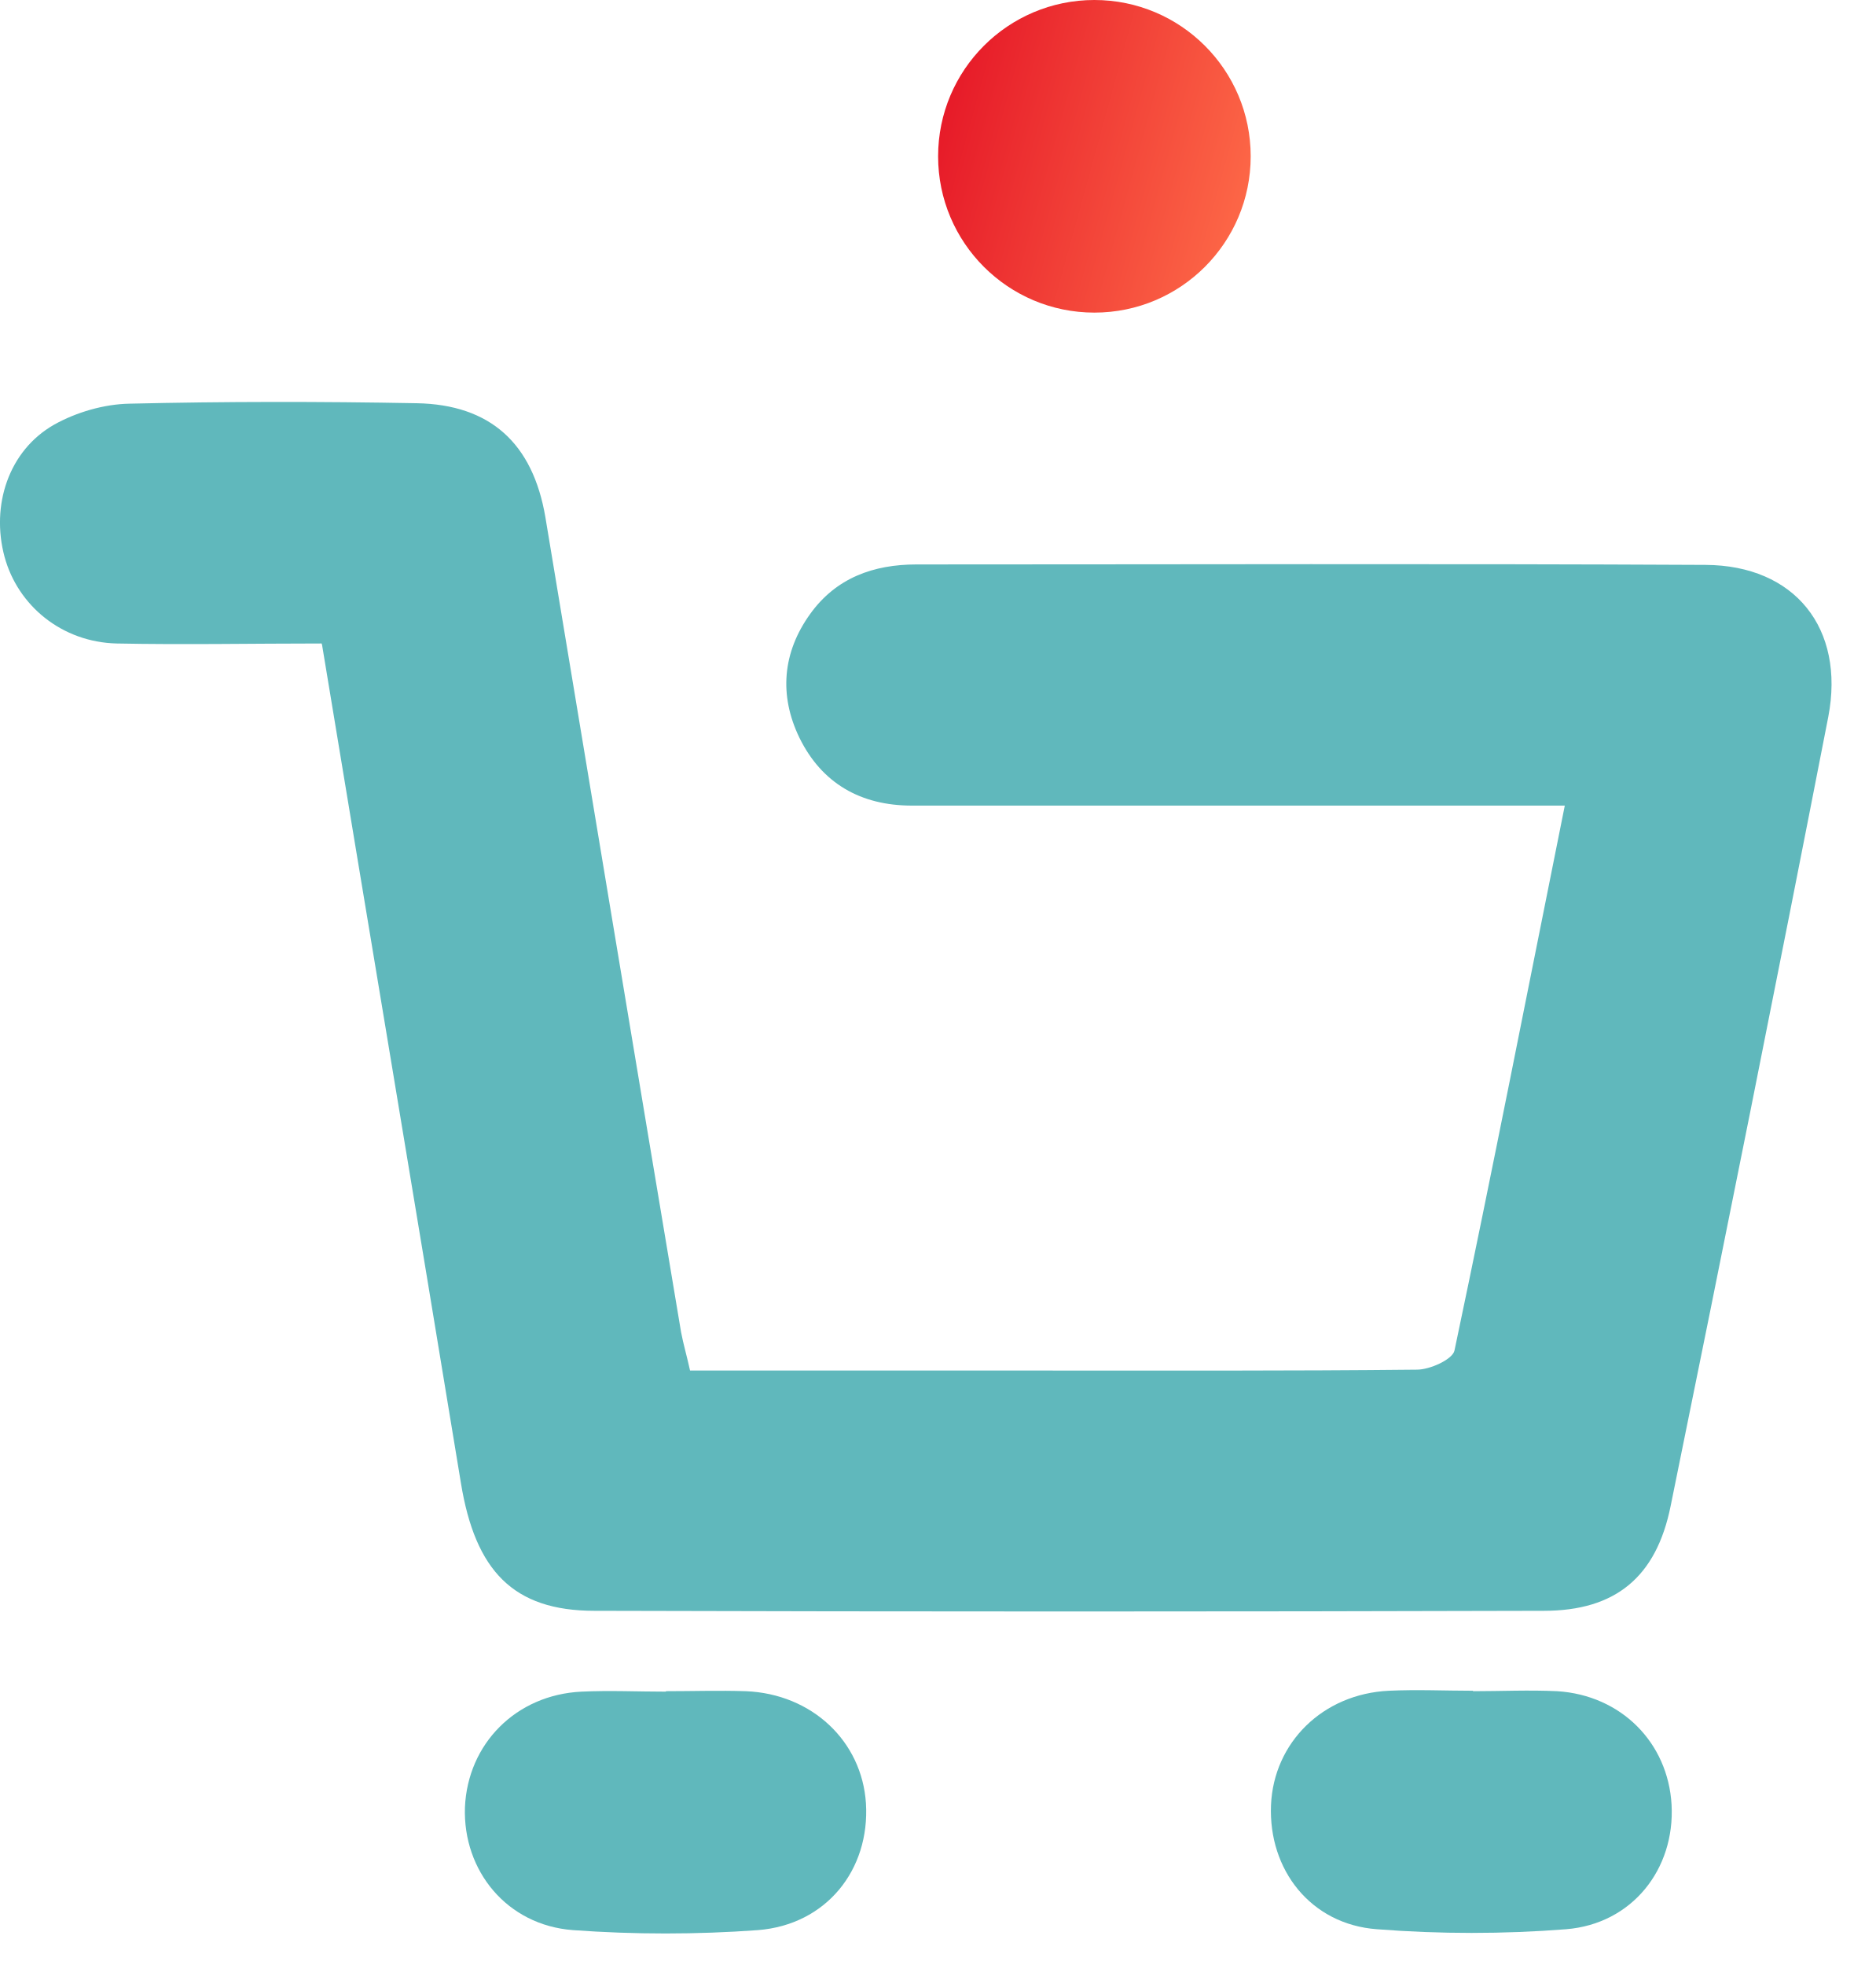
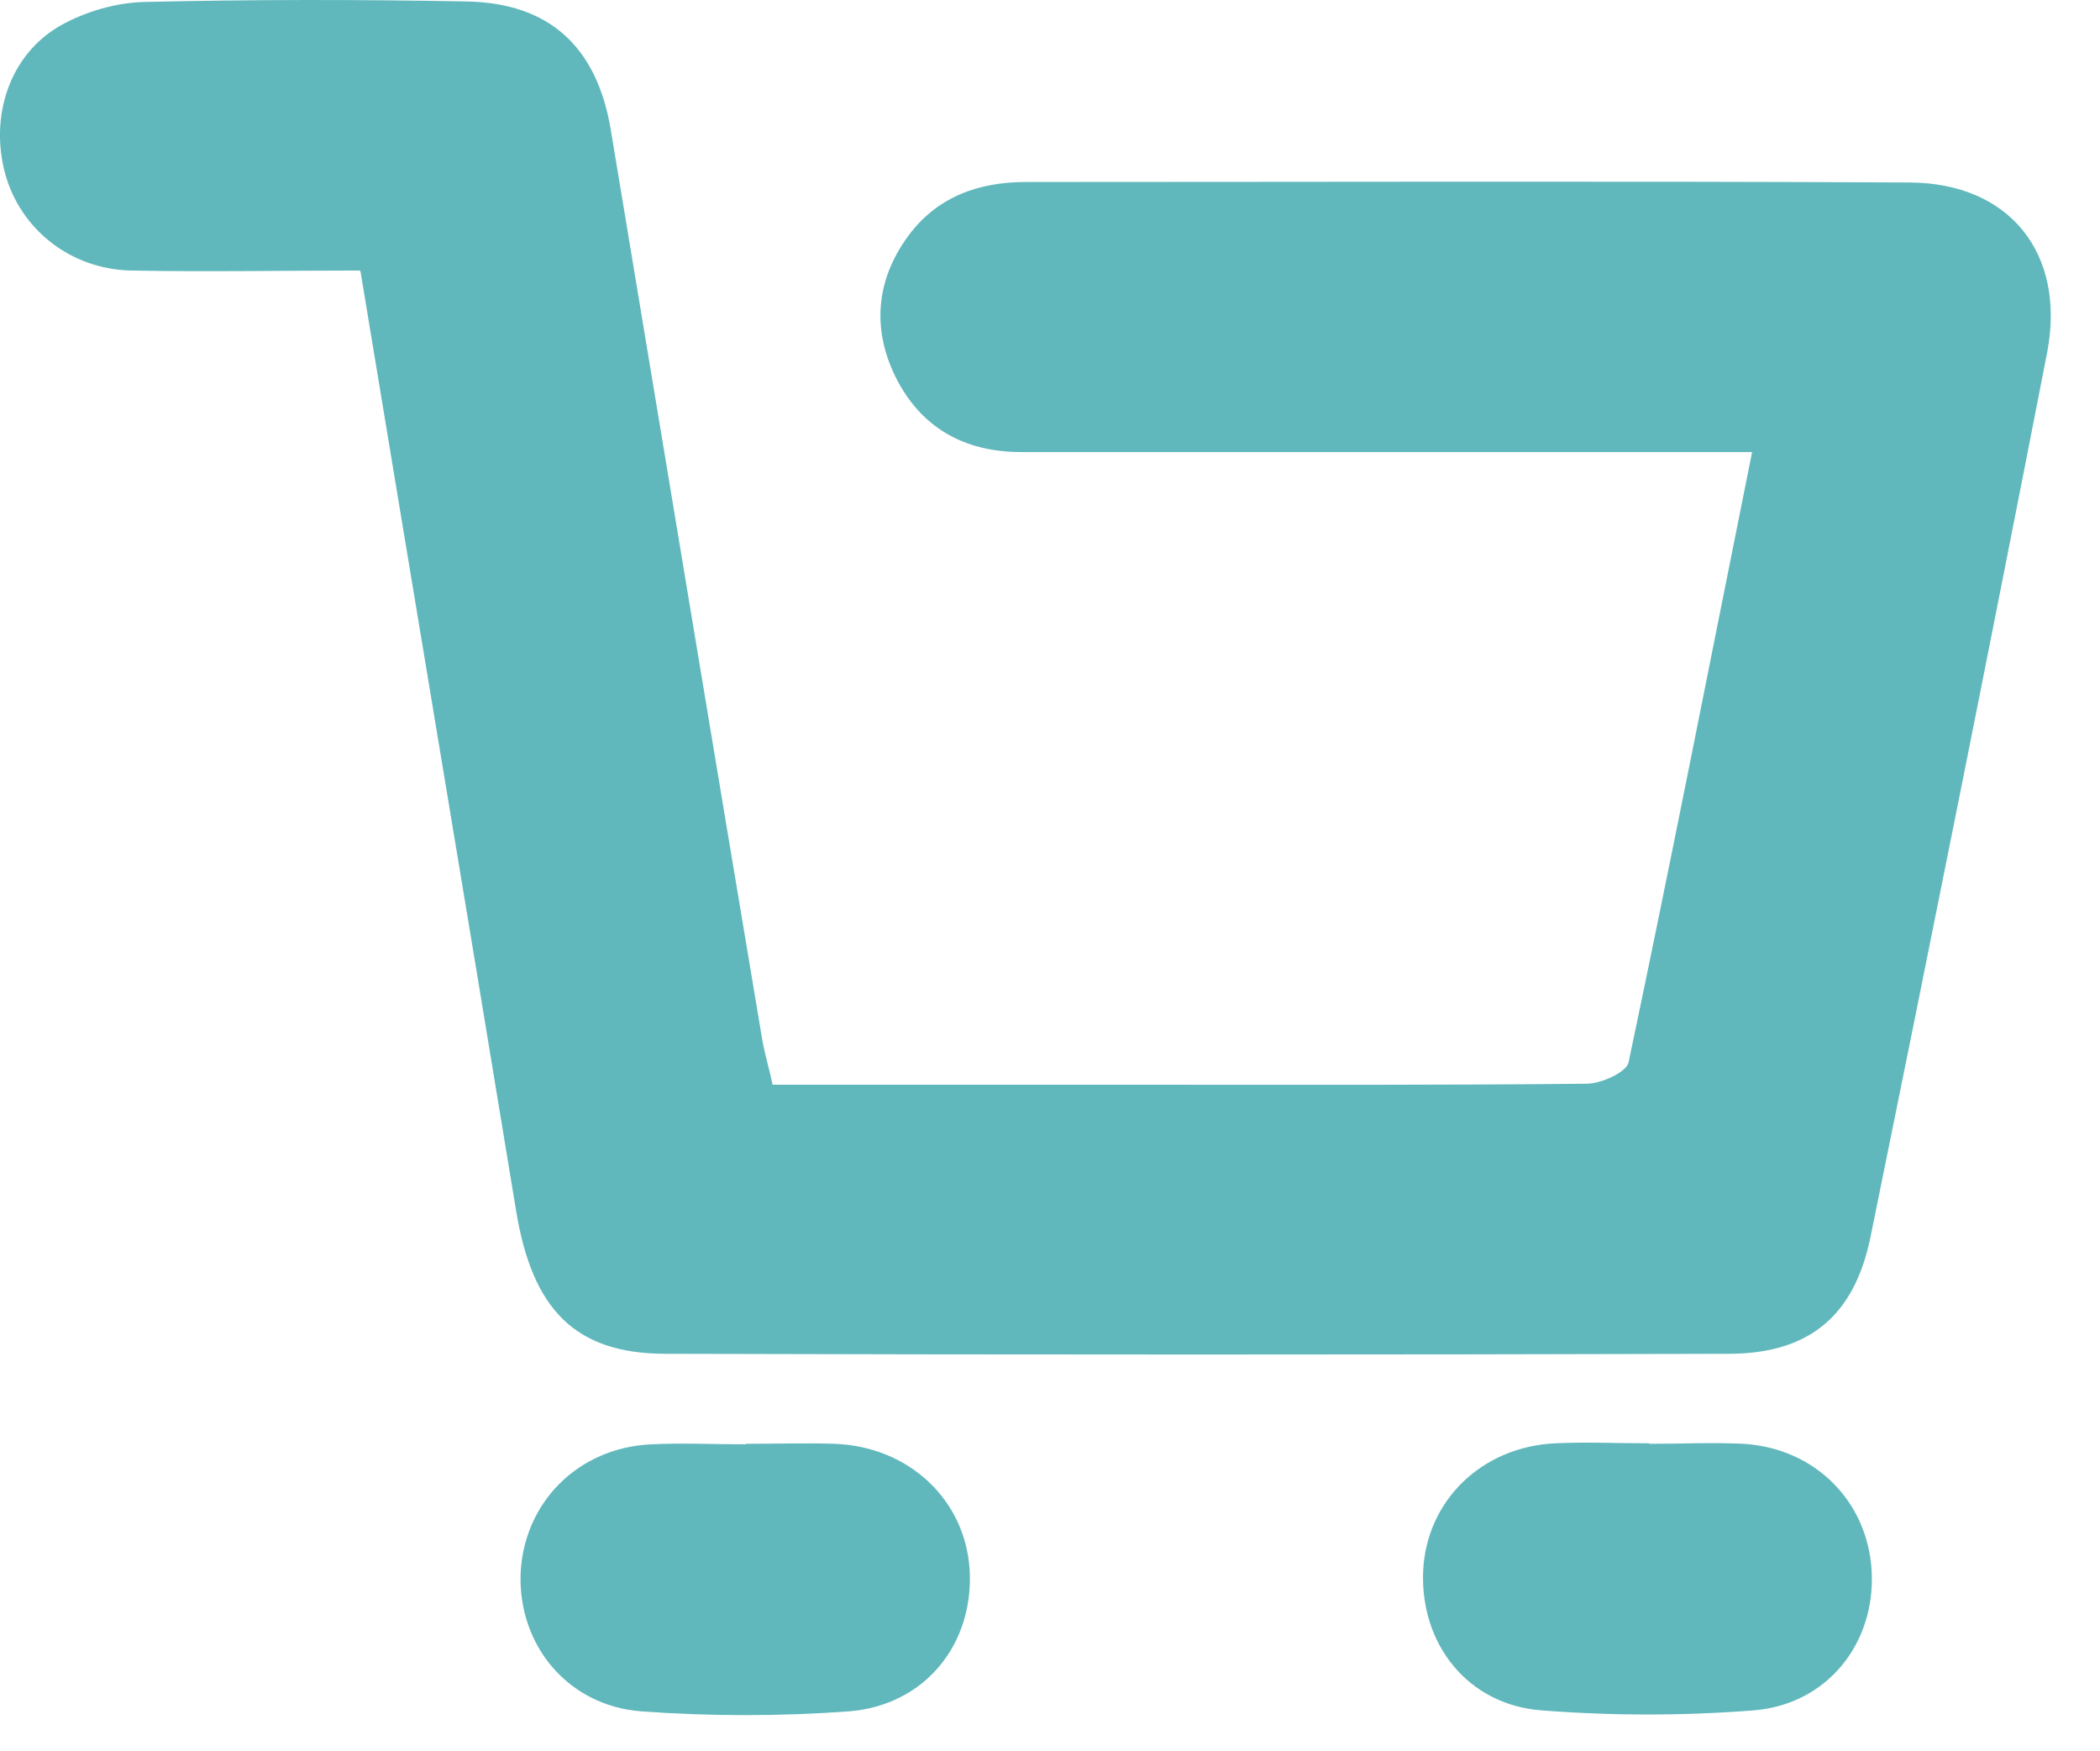
- <svg xmlns="http://www.w3.org/2000/svg" width="42" height="44" viewBox="0 0 42 44" fill="none">
-   <path d="M7.202 14.409C5.632 14.409 4.122 14.439 2.612 14.409C1.392 14.379 0.402 13.569 0.102 12.469C-0.208 11.319 0.192 10.089 1.212 9.509C1.712 9.229 2.332 9.049 2.902 9.039C5.042 8.989 7.182 8.989 9.332 9.029C10.982 9.059 11.932 9.929 12.213 11.579C13.223 17.659 14.232 23.749 15.252 29.829C15.303 30.099 15.383 30.369 15.453 30.689C18.012 30.689 20.532 30.689 23.043 30.689C25.942 30.689 28.843 30.699 31.733 30.669C32.023 30.669 32.532 30.439 32.572 30.239C33.422 26.209 34.212 22.169 35.042 18.039C34.242 18.039 33.523 18.039 32.803 18.039C28.672 18.039 24.552 18.039 20.422 18.039C19.273 18.039 18.402 17.539 17.902 16.519C17.442 15.569 17.523 14.609 18.142 13.749C18.723 12.939 19.562 12.639 20.523 12.639C26.413 12.639 32.303 12.619 38.193 12.649C40.193 12.659 41.322 14.069 40.943 16.049C39.792 21.949 38.612 27.839 37.413 33.719C37.093 35.309 36.182 36.069 34.572 36.069C27.483 36.089 20.402 36.089 13.312 36.069C11.492 36.069 10.643 35.169 10.322 33.209C9.302 26.999 8.262 20.799 7.212 14.439L7.202 14.409Z" fill="#60B8BC" />
-   <path d="M14.912 37.869C15.512 37.869 16.113 37.849 16.703 37.869C18.183 37.929 19.302 38.989 19.392 40.379C19.483 41.869 18.503 43.099 16.973 43.219C15.602 43.319 14.203 43.319 12.832 43.219C11.352 43.109 10.363 41.889 10.412 40.469C10.473 39.049 11.553 37.949 13.023 37.879C13.652 37.849 14.283 37.879 14.912 37.879V37.869Z" fill="#60B8BC" />
-   <path d="M32.983 37.869C33.613 37.869 34.243 37.839 34.873 37.869C36.303 37.959 37.353 39.019 37.433 40.409C37.513 41.849 36.553 43.079 35.073 43.199C33.673 43.309 32.243 43.309 30.833 43.199C29.353 43.089 28.403 41.869 28.463 40.419C28.523 39.019 29.623 37.929 31.103 37.859C31.733 37.829 32.363 37.859 32.993 37.859L32.983 37.869Z" fill="#60B8BC" />
-   <circle cx="24.508" cy="3.5" r="3.5" fill="url(#paint0_linear_3424_576)" />
-   <defs>
-     <linearGradient id="paint0_linear_3424_576" x1="22.276" y1="-4.606" x2="30.574" y2="-2.321" gradientUnits="userSpaceOnUse">
-       <stop stop-color="#E41225" />
-       <stop offset="1" stop-color="#FF6F4A" />
-     </linearGradient>
-   </defs>
+ <svg xmlns="http://www.w3.org/2000/svg" width="42" height="35" viewBox="0 0 42 35" fill="none">
+   <path d="M7.202 5.409C5.632 5.409 4.122 5.439 2.612 5.409C1.392 5.379 0.402 4.569 0.102 3.469C-0.208 2.319 0.192 1.089 1.212 0.509C1.712 0.229 2.332 0.049 2.902 0.039C5.042 -0.011 7.182 -0.011 9.332 0.029C10.982 0.059 11.932 0.929 12.213 2.579C13.223 8.659 14.232 14.749 15.252 20.829C15.303 21.099 15.383 21.369 15.453 21.689C18.012 21.689 20.532 21.689 23.043 21.689C25.942 21.689 28.843 21.699 31.733 21.669C32.023 21.669 32.532 21.439 32.572 21.239C33.422 17.209 34.212 13.169 35.042 9.039C34.242 9.039 33.523 9.039 32.803 9.039C28.672 9.039 24.552 9.039 20.422 9.039C19.273 9.039 18.402 8.539 17.902 7.519C17.442 6.569 17.523 5.609 18.142 4.749C18.723 3.939 19.562 3.639 20.523 3.639C26.413 3.639 32.303 3.619 38.193 3.649C40.193 3.659 41.322 5.069 40.943 7.049C39.792 12.949 38.612 18.839 37.413 24.719C37.093 26.309 36.182 27.069 34.572 27.069C27.483 27.089 20.402 27.089 13.312 27.069C11.492 27.069 10.643 26.169 10.322 24.209C9.302 17.999 8.262 11.799 7.212 5.439L7.202 5.409Z" fill="#60B8BC" />
+   <path d="M14.912 28.869C15.512 28.869 16.113 28.849 16.703 28.869C18.183 28.929 19.302 29.989 19.392 31.379C19.483 32.869 18.503 34.099 16.973 34.219C15.602 34.319 14.203 34.319 12.832 34.219C11.352 34.109 10.363 32.889 10.412 31.469C10.473 30.049 11.553 28.949 13.023 28.879C13.652 28.849 14.283 28.879 14.912 28.879V28.869Z" fill="#60B8BC" />
+   <path d="M32.983 28.869C33.613 28.869 34.243 28.839 34.873 28.869C36.303 28.959 37.353 30.019 37.433 31.409C37.513 32.849 36.553 34.079 35.073 34.199C33.673 34.309 32.243 34.309 30.833 34.199C29.353 34.089 28.403 32.869 28.463 31.419C28.523 30.019 29.623 28.929 31.103 28.859C31.733 28.829 32.363 28.859 32.993 28.859L32.983 28.869Z" fill="#60B8BC" />
</svg>
